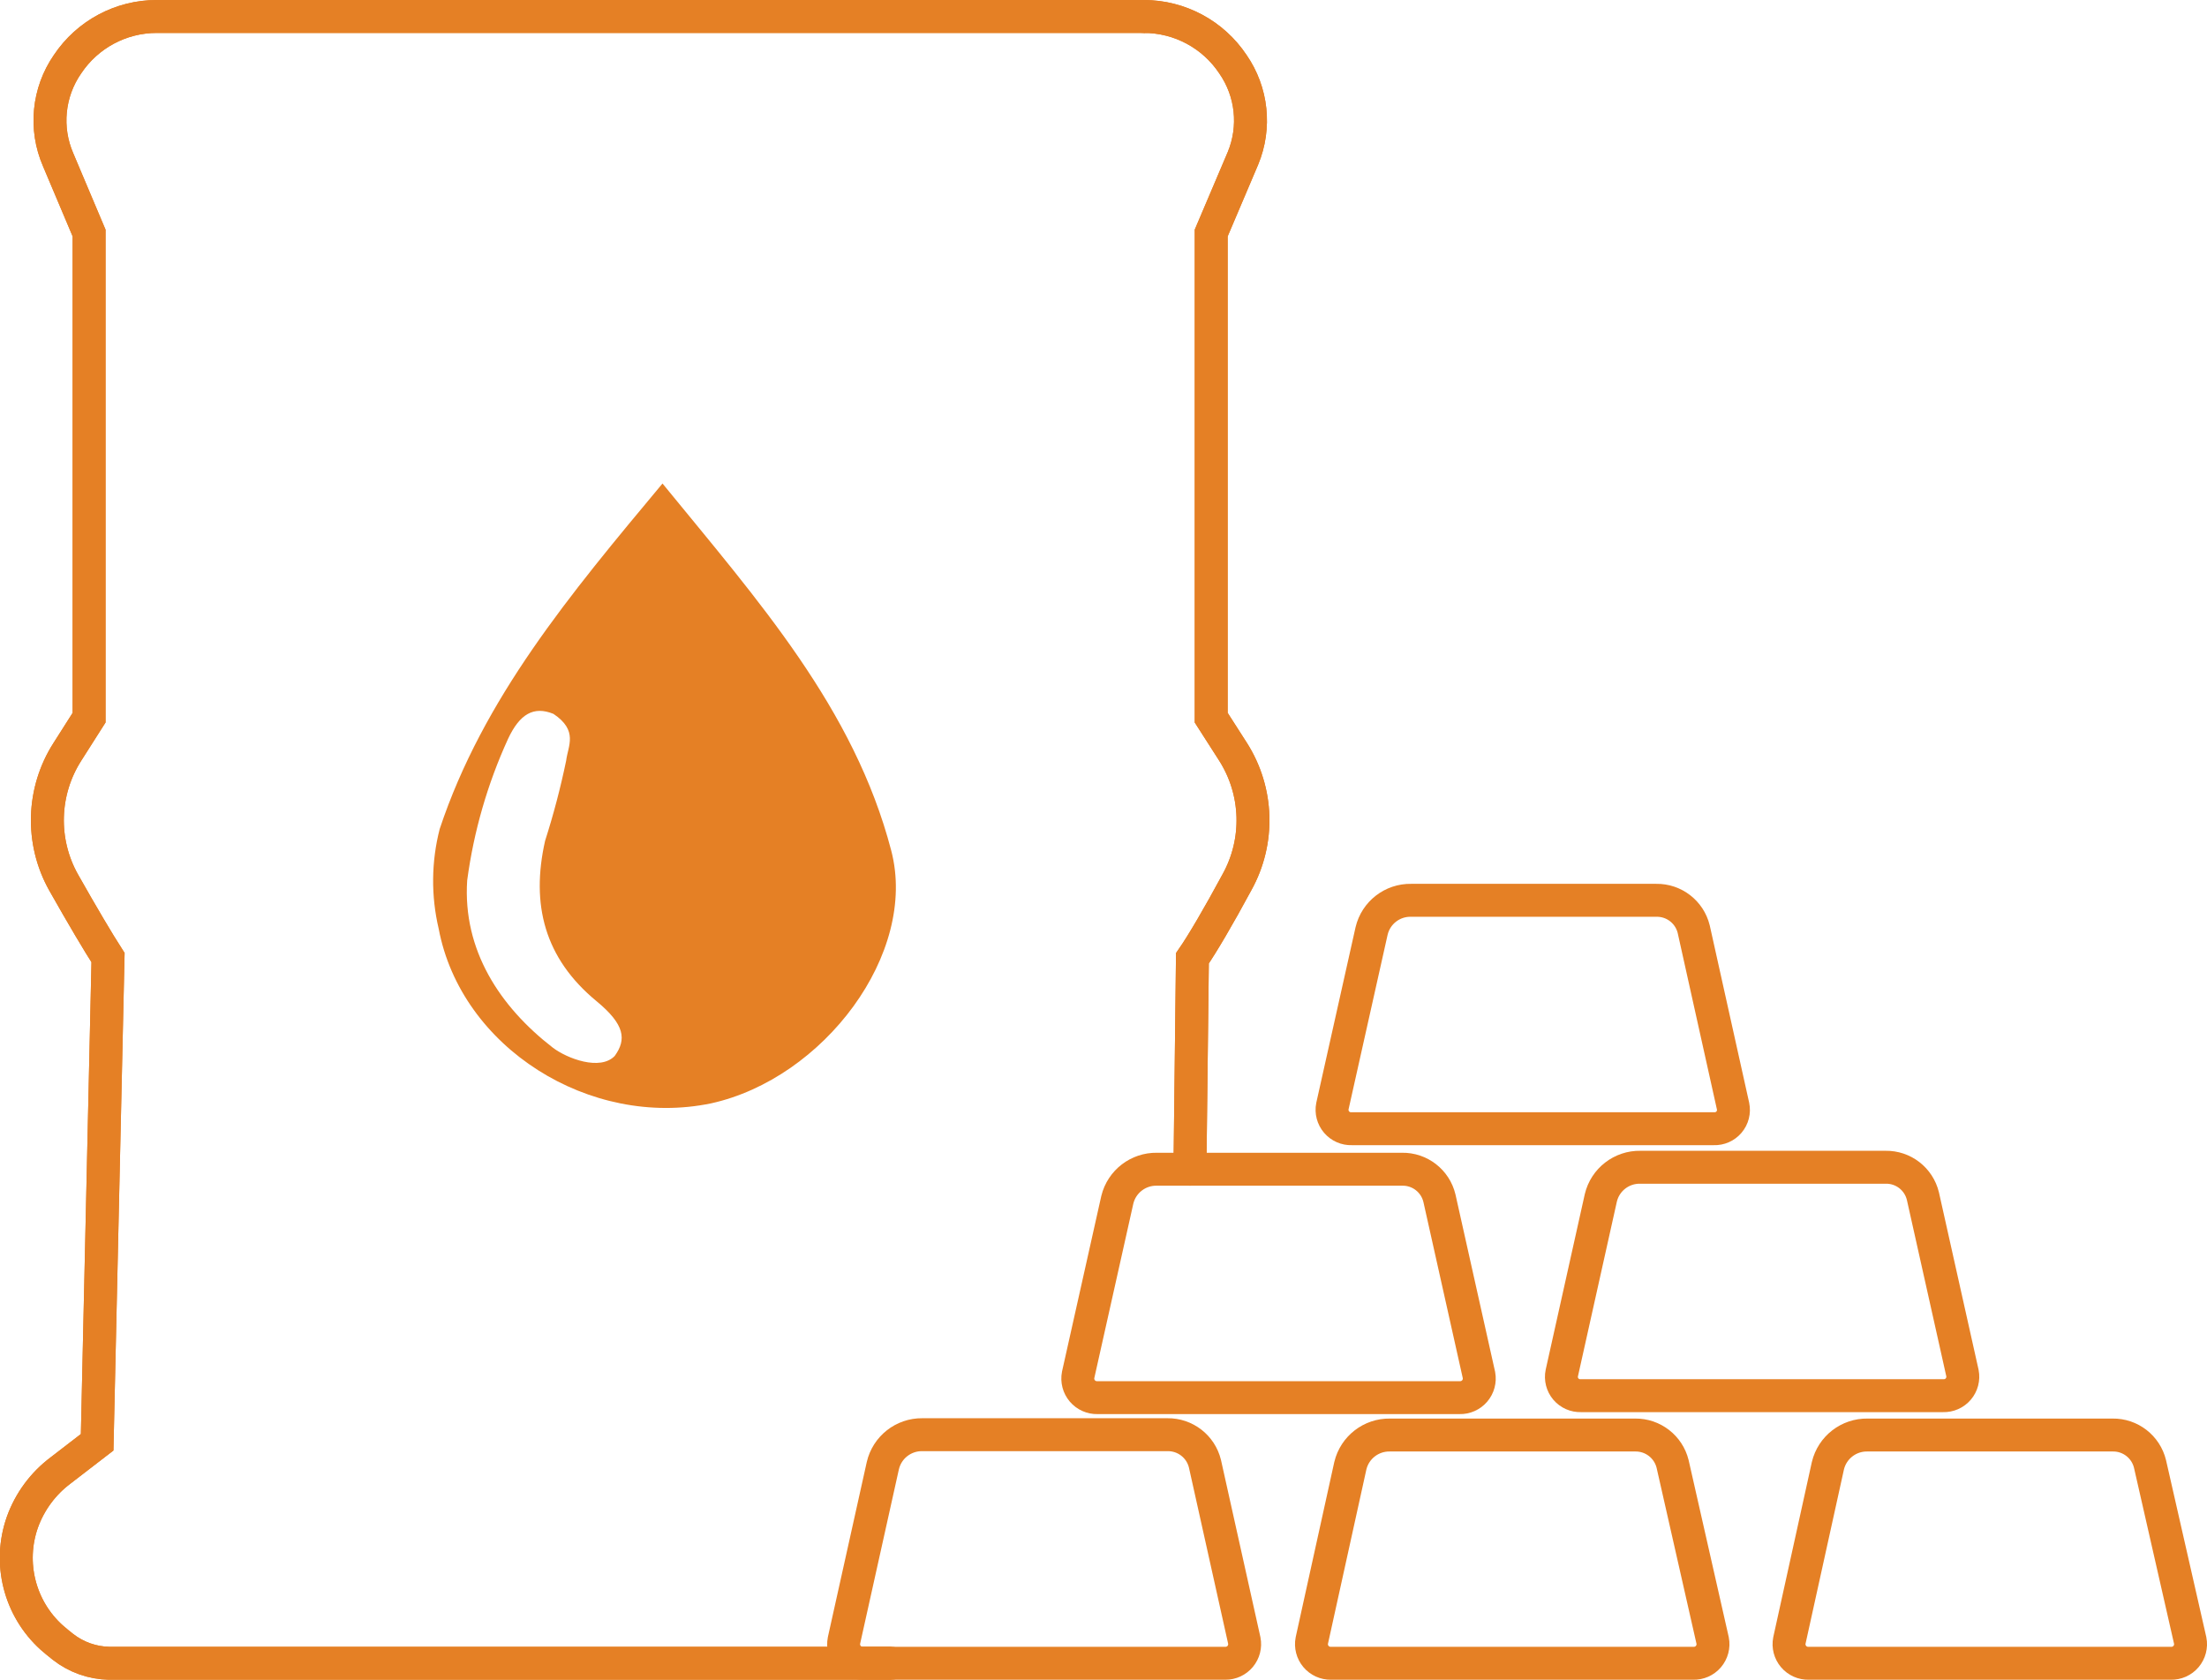
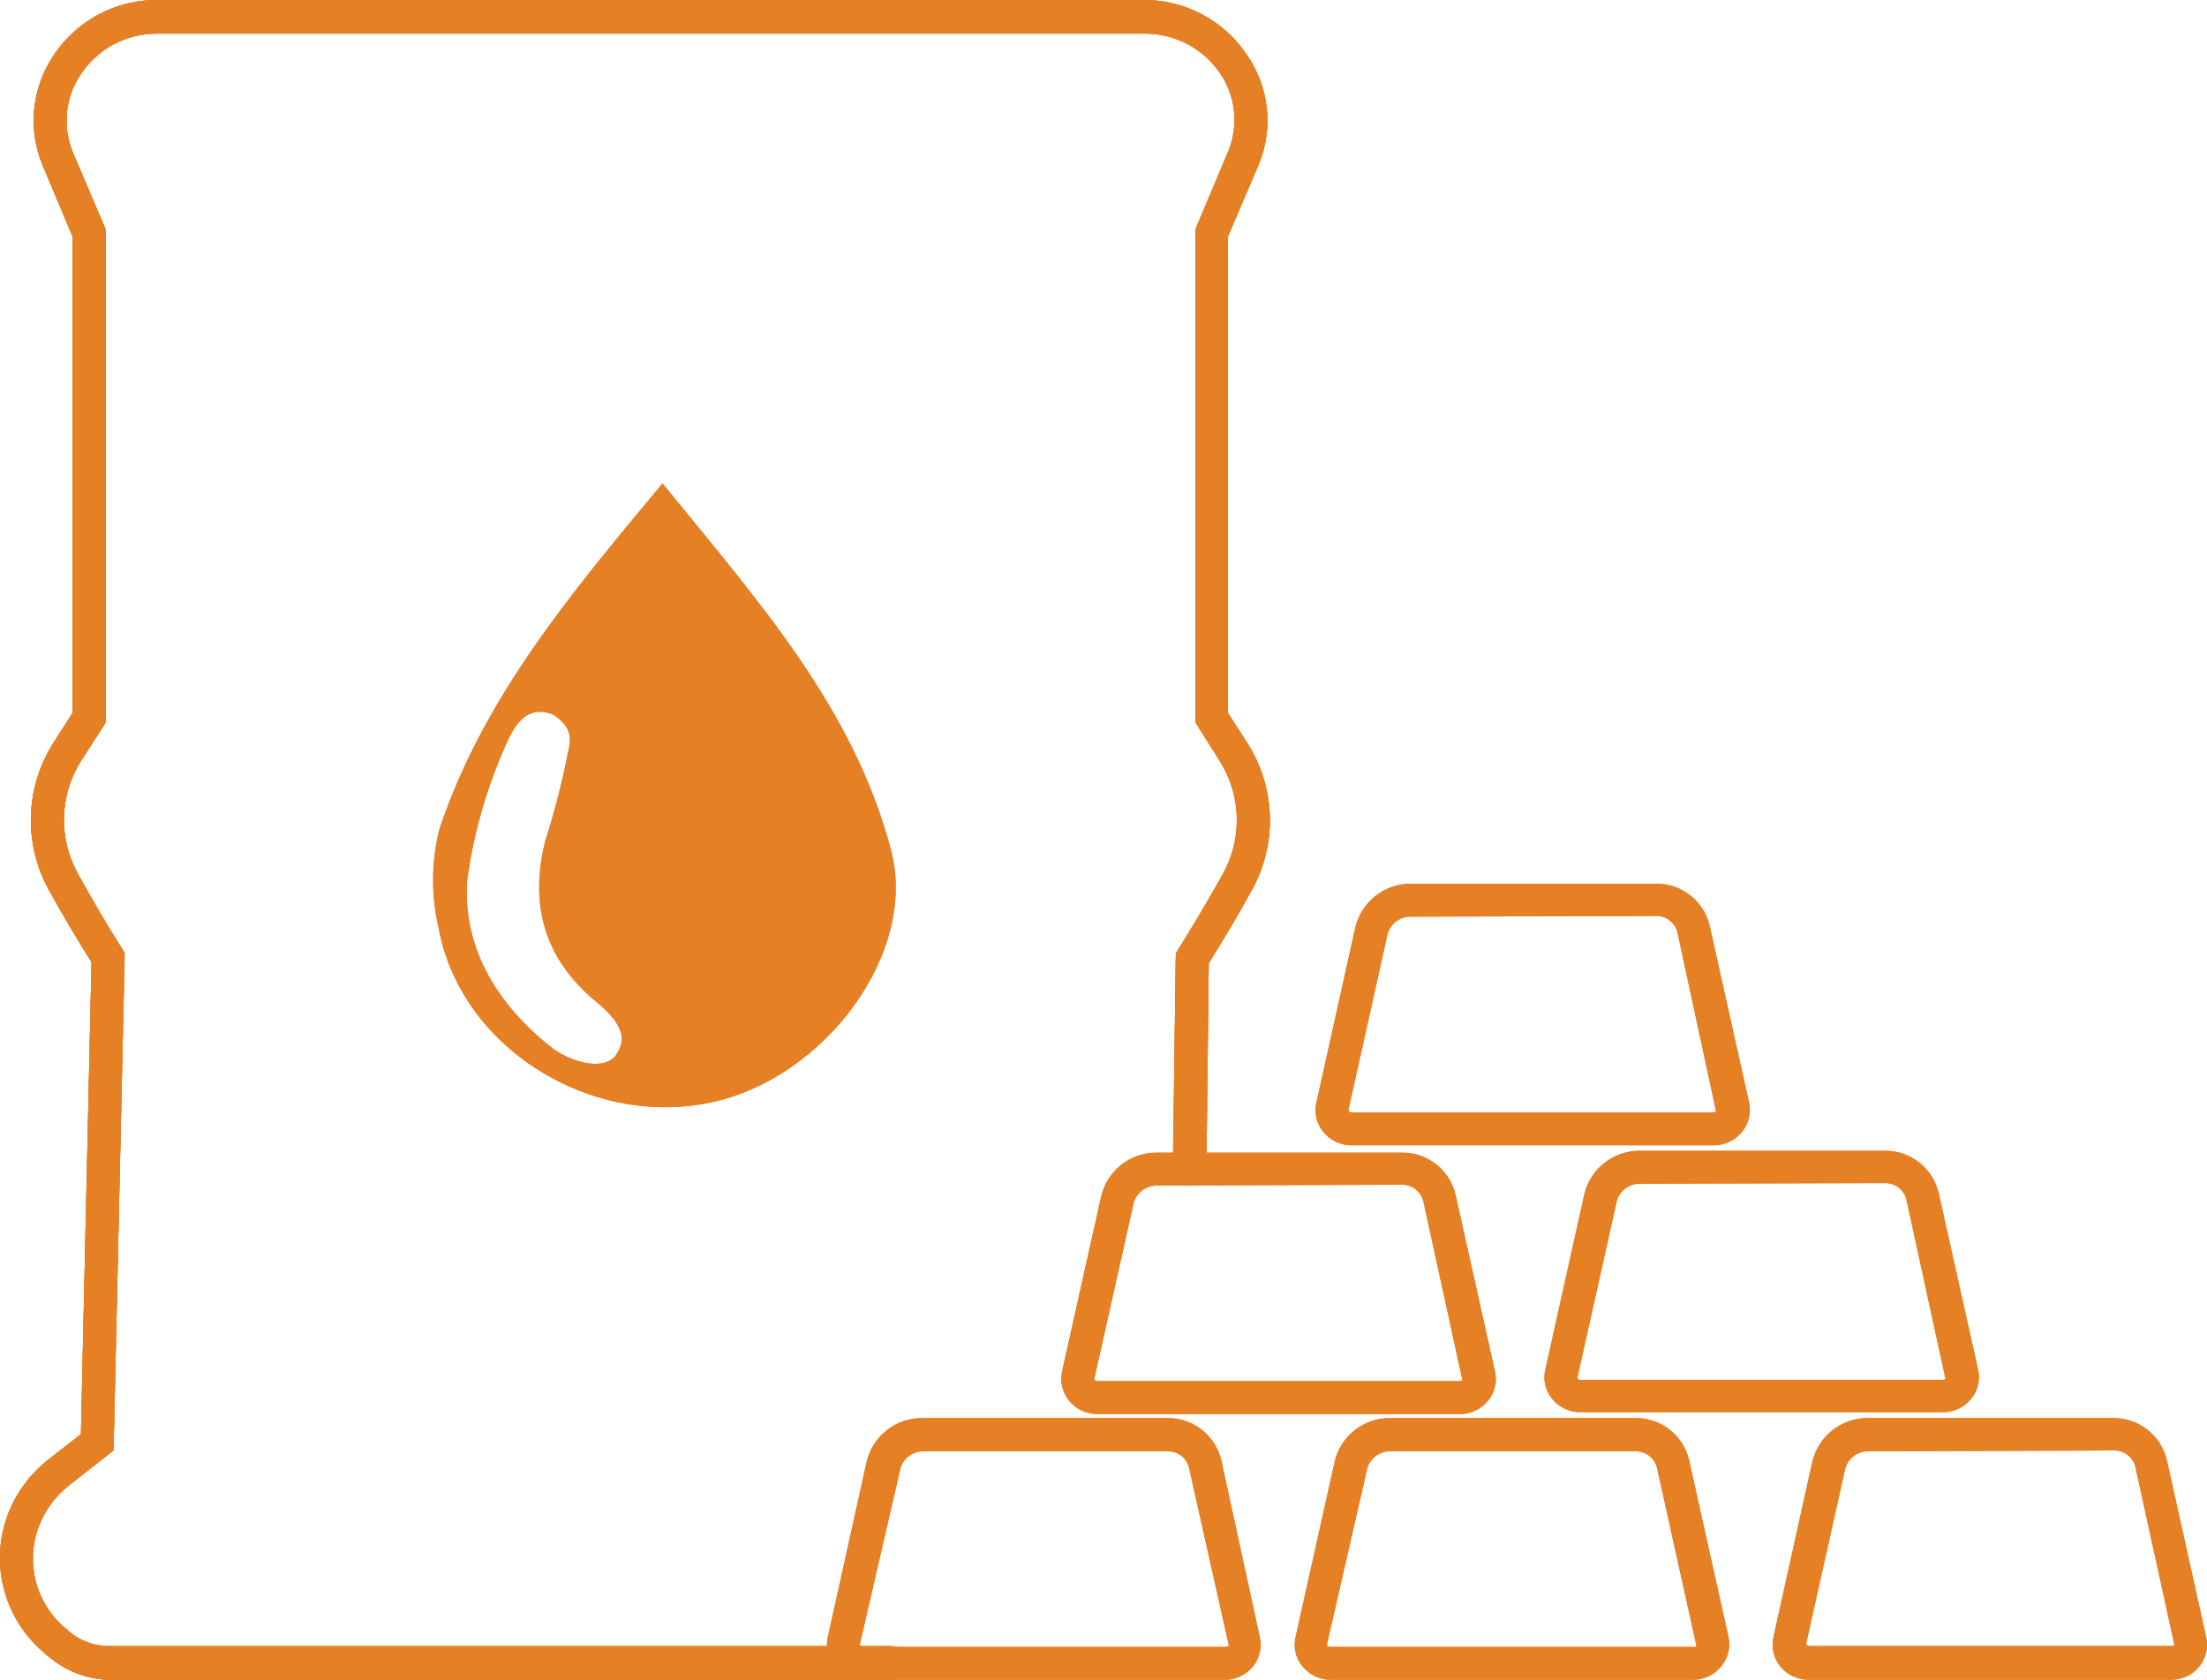
- <svg xmlns="http://www.w3.org/2000/svg" height="102" viewBox="0 0 134.02 102">
+ <svg xmlns="http://www.w3.org/2000/svg" width="131.39" height="100">
  <defs>
-     <style>.a2ca854c-0a77-4b82-9dfc-82a8c19c182e,.f8033c56-b648-46df-80c4-9c6095ed25fb{fill:none;stroke:#e58025;stroke-miterlimit:10;stroke-width:2px}.f8033c56-b648-46df-80c4-9c6095ed25fb{stroke-linecap:round}</style>
+     <style>.b81d5d8b-8941-4fd0-b5d4-6a0d309f38c0{fill:#e58025}</style>
  </defs>
-   <g id="a4127aad-0599-4359-8b8f-7235ade18f29" data-name="Layer 2">
-     <g id="b4edd701-9a36-4ce7-b595-5c5f90d92bf8" data-name="Layer 1">
-       <path d="M40.23 29.36C46.05 36.49 51.86 43 54.12 51.65 55.76 57.91 50 65.5 43.18 67 35.82 68.53 28 63.61 26.64 56.4a12.66 12.66 0 0 1 .06-6.06c2.64-7.93 7.89-14.22 13.53-20.98zm-11.86 24.1c-.28 4.25 2 7.68 5.19 10.15.87.67 2.89 1.43 3.77.51.72-1 .62-1.9-1.1-3.32-3.17-2.61-4-5.88-3.13-9.74a47.88 47.88 0 0 0 1.28-4.87c.11-.9.75-1.82-.77-2.84-1.2-.49-2.05 0-2.76 1.52a30.35 30.35 0 0 0-2.48 8.59z" fill="#e58025" />
-       <path class="a2ca854c-0a77-4b82-9dfc-82a8c19c182e" d="M54.12 101H6.63a4.69 4.69 0 0 1-2.81-1q-.31-.24-.69-.57a6.52 6.52 0 0 1-1.77-7 6.81 6.81 0 0 1 2.32-3.14l2.22-1.71.66-29.43C6 57.28 5 55.6 3.86 53.58a7.72 7.72 0 0 1 .24-7.94l1.31-2.06V14.15L3.53 9.7a6 6 0 0 1 .57-5.8A6.51 6.51 0 0 1 9.52 1h60" />
-       <path class="a2ca854c-0a77-4b82-9dfc-82a8c19c182e" d="M69.46 1a6.5 6.5 0 0 1 5.41 2.9 6 6 0 0 1 .61 5.71l-1.93 4.54v29.43l1.32 2.06a7.75 7.75 0 0 1 .24 7.94c-1.11 2.06-2.11 3.76-2.7 4.61L72.26 71" />
-       <path class="f8033c56-b648-46df-80c4-9c6095ed25fb" d="M54.12 101H6.63a4.69 4.69 0 0 1-2.81-1q-.31-.24-.69-.57a6.52 6.52 0 0 1-1.77-7 6.81 6.81 0 0 1 2.32-3.14l2.22-1.71.66-29.43C6 57.28 5 55.6 3.86 53.58a7.72 7.72 0 0 1 .24-7.94l1.31-2.06V14.15L3.53 9.7a6 6 0 0 1 .57-5.8A6.51 6.51 0 0 1 9.52 1h60" />
-       <path class="f8033c56-b648-46df-80c4-9c6095ed25fb" d="M69.46 1a6.5 6.5 0 0 1 5.41 2.9 6 6 0 0 1 .61 5.71l-1.93 4.54v29.43l1.32 2.06a7.75 7.75 0 0 1 .24 7.94c-1.11 2.06-2.11 3.76-2.7 4.61L72.26 71M104.08 68.54h-22a1.15 1.15 0 0 1-1.17-1.37l2.38-10.64a2.42 2.42 0 0 1 2.4-1.86h14.89a2.3 2.3 0 0 1 2.27 1.75l2.39 10.75a1.14 1.14 0 0 1-1.16 1.37zM118 84.75H96a1.14 1.14 0 0 1-1.16-1.37l2.37-10.64a2.42 2.42 0 0 1 2.4-1.86h14.89a2.29 2.29 0 0 1 2.27 1.76l2.4 10.74a1.15 1.15 0 0 1-1.17 1.37zM74.41 101h-22a1.16 1.16 0 0 1-1.16-1.38L53.61 89A2.43 2.43 0 0 1 56 87.12h14.9a2.31 2.31 0 0 1 2.27 1.76l2.39 10.74a1.16 1.16 0 0 1-1.15 1.38z" />
-       <path class="f8033c56-b648-46df-80c4-9c6095ed25fb" d="M88.64 84.87h-22a1.16 1.16 0 0 1-1.17-1.38l2.38-10.64a2.43 2.43 0 0 1 2.4-1.85h14.89a2.29 2.29 0 0 1 2.27 1.76l2.4 10.74a1.16 1.16 0 0 1-1.17 1.37zM102.82 101h-22a1.16 1.16 0 0 1-1.16-1.38L82 89a2.43 2.43 0 0 1 2.4-1.86h14.9a2.31 2.31 0 0 1 2.27 1.76L104 99.62a1.16 1.16 0 0 1-1.18 1.38zM131.83 101h-22a1.16 1.16 0 0 1-1.17-1.38L111 89a2.43 2.43 0 0 1 2.4-1.86h14.89a2.3 2.3 0 0 1 2.27 1.76L133 99.62a1.16 1.16 0 0 1-1.17 1.38z" />
+   <g id="af023ace-90d4-4530-875f-fb0e492457a5" data-name="Layer 2">
+     <g id="b0ef9ffa-dd10-4e6e-9870-88b8c954fe72" data-name="Layer 1">
+       <path class="b81d5d8b-8941-4fd0-b5d4-6a0d309f38c0" d="M39.44 28.78c5.7 7 11.4 13.39 13.61 21.85 1.61 6.15-4 13.58-10.72 15-7.22 1.53-14.91-3.29-16.21-10.36a12.42 12.42 0 0 1 .05-5.94c2.6-7.75 7.74-13.92 13.27-20.55zM27.81 52.41c-.28 4.17 1.93 7.53 5.09 10 .86.66 2.83 1.41 3.7.5.7-.94.61-1.86-1.08-3.25-3.11-2.56-4-5.77-3.07-9.56a47.91 47.91 0 0 0 1.26-4.77c.11-.88.73-1.78-.76-2.78-1.18-.48-2 0-2.7 1.49a29.58 29.58 0 0 0-2.44 8.37z" />
+       <path class="b81d5d8b-8941-4fd0-b5d4-6a0d309f38c0" d="M53.06 100H6.49a5.69 5.69 0 0 1-3.35-1.19 8.41 8.41 0 0 1-.73-.61 7.36 7.36 0 0 1-2-7.87A7.57 7.57 0 0 1 3 86.8l1.82-1.42.63-28.1c-.9-1.43-1.75-2.87-2.53-4.28a8.58 8.58 0 0 1 .27-8.79l1.13-1.77V14.08L2.56 9.89a6.94 6.94 0 0 1 .65-6.62A7.36 7.36 0 0 1 9.33 0H68.1v2H9.35a5.41 5.41 0 0 0-4.51 2.37 4.93 4.93 0 0 0-.48 4.76l1.94 4.55V43l-1.46 2.27a6.6 6.6 0 0 0-.2 6.78c.81 1.46 1.69 3 2.62 4.44l.16.25-.66 29.61-2.55 2A5.71 5.71 0 0 0 2.26 91a5.42 5.42 0 0 0 1.46 5.79l.62.52a3.73 3.73 0 0 0 2.18.69h46.54zM71.82 69.62h-2L70 56.76l.15-.23c.4-.64 1.47-2.36 2.65-4.48a6.62 6.62 0 0 0-.21-6.78L71.16 43V13.67l2-4.64a4.91 4.91 0 0 0-.51-4.67A5.4 5.4 0 0 0 68.12 2V0a7.34 7.34 0 0 1 6.11 3.27 6.84 6.84 0 0 1 .7 6.53l-1.83 4.28v28.36l1.14 1.77a8.56 8.56 0 0 1 .28 8.79 90.783 90.783 0 0 1-2.56 4.34z" />
+       <path class="b81d5d8b-8941-4fd0-b5d4-6a0d309f38c0" d="M53.06 100H6.49a5.69 5.69 0 0 1-3.35-1.19 8.41 8.41 0 0 1-.73-.61 7.36 7.36 0 0 1-2-7.87A7.57 7.57 0 0 1 3 86.8l1.82-1.42.63-28.1c-.9-1.43-1.75-2.87-2.53-4.28a8.58 8.58 0 0 1 .27-8.79l1.13-1.77V14.08L2.56 9.89a6.94 6.94 0 0 1 .65-6.62A7.36 7.36 0 0 1 9.33 0H68.1a1 1 0 1 1 0 2H9.35a5.41 5.41 0 0 0-4.51 2.37 4.93 4.93 0 0 0-.48 4.76l1.86 4.36a1 1 0 0 1 .08.39v28.84a1 1 0 0 1-.16.53l-1.29 2a6.6 6.6 0 0 0-.2 6.78c.81 1.46 1.69 3 2.62 4.44a.94.94 0 0 1 .15.54l-.65 28.87a1 1 0 0 1-.38.75l-2.18 1.71A5.71 5.71 0 0 0 2.26 91a5.42 5.42 0 0 0 1.46 5.79l.62.52a3.73 3.73 0 0 0 2.18.69h46.54a1 1 0 1 1 0 2z" />
+       <path class="b81d5d8b-8941-4fd0-b5d4-6a0d309f38c0" d="M70.84 70.59a1 1 0 0 1-1-1L70 57a1 1 0 0 1 .16-.51c.4-.64 1.47-2.36 2.65-4.48a6.62 6.62 0 0 0-.21-6.78l-1.29-2a1 1 0 0 1-.15-.53V13.86a1 1 0 0 1 .08-.39L73.12 9a4.91 4.91 0 0 0-.51-4.67A5.4 5.4 0 0 0 68.12 2a1 1 0 0 1-1-1 1 1 0 0 1 1-1 7.34 7.34 0 0 1 6.11 3.27 6.84 6.84 0 0 1 .7 6.53l-1.83 4.28v28.36l1.14 1.77a8.56 8.56 0 0 1 .28 8.79 90.783 90.783 0 0 1-2.56 4.34l-.14 12.28a1 1 0 0 1-.98.97zM102 68.18H80.47a2.14 2.14 0 0 1-1.7-.81 2 2 0 0 1-.4-1.73l2.32-10.44A3.39 3.39 0 0 1 84 52.61h14.6a3.25 3.25 0 0 1 3.18 2.49l2.35 10.54a2.07 2.07 0 0 1-.41 1.73 2.14 2.14 0 0 1-1.72.81zM84 54.57a1.41 1.41 0 0 0-1.4 1.06l-2.32 10.43c0 .11.09.16.19.16H102a.22.22 0 0 0 .16-.07l-2.29-10.62a1.28 1.28 0 0 0-1.26-1zM115.66 84.07H94.09a2.14 2.14 0 0 1-1.69-.8 2 2 0 0 1-.4-1.74l2.32-10.43a3.37 3.37 0 0 1 3.31-2.59h14.6a3.25 3.25 0 0 1 3.18 2.49l2.35 10.53a2 2 0 0 1-.41 1.74 2.14 2.14 0 0 1-1.69.8zm-18-13.6a1.41 1.41 0 0 0-1.4 1L93.91 82c0 .1.08.15.18.15h21.57a.18.18 0 0 0 .16-.07l-2.32-10.65a1.29 1.29 0 0 0-1.27-1zM73 100H51.37a2.16 2.16 0 0 1-1.69-.8 2.06 2.06 0 0 1-.4-1.74L51.6 87a3.38 3.38 0 0 1 3.31-2.58h14.6a3.26 3.26 0 0 1 3.19 2.48L75 97.46a2.06 2.06 0 0 1-.4 1.74 2.16 2.16 0 0 1-1.6.8zM55 86.4a1.4 1.4 0 0 0-1.39 1l-2.42 10.48c0 .11.09.16.18.16H73a.22.22 0 0 0 .16-.07l-2.38-10.62a1.27 1.27 0 0 0-1.27-.95z" />
+       <path class="b81d5d8b-8941-4fd0-b5d4-6a0d309f38c0" d="M86.9 84.18H65.33a2.14 2.14 0 0 1-1.69-.8 2.06 2.06 0 0 1-.41-1.74l2.33-10.43a3.37 3.37 0 0 1 3.31-2.59h14.6a3.25 3.25 0 0 1 3.18 2.49L89 81.64a2 2 0 0 1-.41 1.74 2.14 2.14 0 0 1-1.69.8zm-18-13.6a1.42 1.42 0 0 0-1.4 1l-2.35 10.49c0 .1.08.15.18.15H86.9a.18.18 0 0 0 .16-.07l-2.32-10.62a1.29 1.29 0 0 0-1.27-1zM100.8 100H79.23a2.14 2.14 0 0 1-1.69-.8 2 2 0 0 1-.41-1.74L79.46 87a3.37 3.37 0 0 1 3.31-2.58h14.6a3.24 3.24 0 0 1 3.18 2.48l2.35 10.54a2.07 2.07 0 0 1-.41 1.74 2.16 2.16 0 0 1-1.69.82zm-18-13.6a1.41 1.41 0 0 0-1.4 1L79 97.88c0 .11.09.16.19.16h21.61a.22.22 0 0 0 .2-.04l-2.36-10.65a1.29 1.29 0 0 0-1.27-.95zM129.25 100h-21.58a2.16 2.16 0 0 1-1.69-.8 2.06 2.06 0 0 1-.4-1.74L107.9 87a3.38 3.38 0 0 1 3.31-2.58h14.6a3.25 3.25 0 0 1 3.19 2.51l2.34 10.53a2.06 2.06 0 0 1-.4 1.74 2.16 2.16 0 0 1-1.69.8zm-18-13.6a1.4 1.4 0 0 0-1.39 1l-2.33 10.43c0 .11.09.16.18.16h21.58a.22.22 0 0 0 .16-.07l-2.33-10.62a1.27 1.27 0 0 0-1.27-.95zM39.44 28.78c5.7 7 11.4 13.39 13.61 21.85 1.61 6.15-4 13.58-10.72 15-7.22 1.53-14.91-3.29-16.21-10.36a12.42 12.42 0 0 1 .05-5.94c2.6-7.75 7.74-13.92 13.27-20.55zM27.81 52.41c-.28 4.17 1.93 7.53 5.09 10 .86.66 2.83 1.41 3.7.5.7-.94.61-1.86-1.08-3.25-3.11-2.56-4-5.77-3.07-9.56a47.91 47.91 0 0 0 1.26-4.77c.11-.88.73-1.78-.76-2.78-1.18-.48-2 0-2.7 1.49a29.58 29.58 0 0 0-2.44 8.37z" />
+       <path class="b81d5d8b-8941-4fd0-b5d4-6a0d309f38c0" d="M53.06 100H6.49a5.69 5.69 0 0 1-3.35-1.19 8.41 8.41 0 0 1-.73-.61 7.36 7.36 0 0 1-2-7.87A7.57 7.57 0 0 1 3 86.8l1.82-1.42.63-28.1c-.9-1.43-1.75-2.87-2.53-4.28a8.58 8.58 0 0 1 .27-8.79l1.13-1.77V14.08L2.56 9.89a6.94 6.94 0 0 1 .65-6.62A7.36 7.36 0 0 1 9.33 0H68.1v2H9.35a5.41 5.41 0 0 0-4.51 2.37 4.93 4.93 0 0 0-.48 4.76l1.94 4.55V43l-1.46 2.27a6.6 6.6 0 0 0-.2 6.78c.81 1.46 1.69 3 2.62 4.44l.16.25-.66 29.61-2.55 2A5.71 5.71 0 0 0 2.26 91a5.42 5.42 0 0 0 1.46 5.79l.62.52a3.73 3.73 0 0 0 2.18.69h46.54zM71.82 69.62h-2L70 56.76l.15-.23c.4-.64 1.47-2.36 2.65-4.48a6.62 6.62 0 0 0-.21-6.78L71.16 43V13.67l2-4.64a4.91 4.91 0 0 0-.51-4.67A5.4 5.4 0 0 0 68.12 2V0a7.34 7.34 0 0 1 6.11 3.27 6.84 6.84 0 0 1 .7 6.53l-1.83 4.28v28.36l1.14 1.77a8.56 8.56 0 0 1 .28 8.79 90.783 90.783 0 0 1-2.56 4.34z" />
+       <path class="b81d5d8b-8941-4fd0-b5d4-6a0d309f38c0" d="M53.06 100H6.49a5.69 5.69 0 0 1-3.35-1.19 8.41 8.41 0 0 1-.73-.61 7.36 7.36 0 0 1-2-7.87A7.57 7.57 0 0 1 3 86.8l1.82-1.42.63-28.1c-.9-1.43-1.75-2.87-2.53-4.28a8.58 8.58 0 0 1 .27-8.79l1.13-1.77V14.08L2.56 9.89a6.94 6.94 0 0 1 .65-6.62A7.36 7.36 0 0 1 9.33 0H68.1a1 1 0 1 1 0 2H9.35a5.41 5.41 0 0 0-4.51 2.37 4.93 4.93 0 0 0-.48 4.76l1.86 4.36a1 1 0 0 1 .08.39v28.84a1 1 0 0 1-.16.53l-1.29 2a6.6 6.6 0 0 0-.2 6.78c.81 1.46 1.69 3 2.62 4.44a.94.94 0 0 1 .15.54l-.65 28.87a1 1 0 0 1-.38.75l-2.18 1.71A5.71 5.71 0 0 0 2.26 91a5.42 5.42 0 0 0 1.46 5.79l.62.52a3.73 3.73 0 0 0 2.18.69h46.54a1 1 0 1 1 0 2z" />
+       <path class="b81d5d8b-8941-4fd0-b5d4-6a0d309f38c0" d="M70.84 70.59a1 1 0 0 1-1-1L70 57a1 1 0 0 1 .16-.51c.4-.64 1.47-2.36 2.65-4.48a6.62 6.62 0 0 0-.21-6.78l-1.29-2a1 1 0 0 1-.15-.53V13.86a1 1 0 0 1 .08-.39L73.12 9a4.91 4.91 0 0 0-.51-4.67A5.4 5.4 0 0 0 68.12 2a1 1 0 0 1-1-1 1 1 0 0 1 1-1 7.34 7.34 0 0 1 6.11 3.27 6.84 6.84 0 0 1 .7 6.53l-1.83 4.28v28.36l1.14 1.77a8.56 8.56 0 0 1 .28 8.79 90.783 90.783 0 0 1-2.56 4.34l-.14 12.28a1 1 0 0 1-.98.97zM102 68.18H80.47a2.14 2.14 0 0 1-1.7-.81 2 2 0 0 1-.4-1.73l2.32-10.44A3.39 3.39 0 0 1 84 52.61h14.6a3.25 3.25 0 0 1 3.18 2.49l2.35 10.54a2.07 2.07 0 0 1-.41 1.73 2.14 2.14 0 0 1-1.72.81zM84 54.57a1.41 1.41 0 0 0-1.4 1.06l-2.32 10.43c0 .11.09.16.19.16H102a.22.22 0 0 0 .16-.07l-2.29-10.62a1.28 1.28 0 0 0-1.26-1zM115.66 84.07H94.09a2.14 2.14 0 0 1-1.69-.8 2 2 0 0 1-.4-1.74l2.32-10.43a3.37 3.37 0 0 1 3.31-2.59h14.6a3.25 3.25 0 0 1 3.18 2.49l2.35 10.53a2 2 0 0 1-.41 1.74 2.14 2.14 0 0 1-1.69.8zm-18-13.6a1.41 1.41 0 0 0-1.4 1L93.91 82c0 .1.08.15.18.15h21.57a.18.18 0 0 0 .16-.07l-2.32-10.65a1.29 1.29 0 0 0-1.27-1zM73 100H51.37a2.16 2.16 0 0 1-1.69-.8 2.06 2.06 0 0 1-.4-1.74L51.6 87a3.38 3.38 0 0 1 3.31-2.58h14.6a3.26 3.26 0 0 1 3.19 2.48L75 97.46a2.06 2.06 0 0 1-.4 1.74 2.16 2.16 0 0 1-1.6.8zM55 86.4a1.4 1.4 0 0 0-1.39 1l-2.42 10.48c0 .11.09.16.18.16H73a.22.22 0 0 0 .16-.07l-2.38-10.62a1.27 1.27 0 0 0-1.27-.95z" />
+       <path class="b81d5d8b-8941-4fd0-b5d4-6a0d309f38c0" d="M86.9 84.18H65.33a2.14 2.14 0 0 1-1.69-.8 2.06 2.06 0 0 1-.41-1.74l2.33-10.43a3.37 3.37 0 0 1 3.31-2.59h14.6a3.25 3.25 0 0 1 3.18 2.49L89 81.64a2 2 0 0 1-.41 1.74 2.14 2.14 0 0 1-1.69.8zm-18-13.6a1.42 1.42 0 0 0-1.4 1l-2.35 10.49c0 .1.08.15.18.15H86.9a.18.18 0 0 0 .16-.07l-2.32-10.62a1.29 1.29 0 0 0-1.27-1zM100.8 100H79.23a2.14 2.14 0 0 1-1.69-.8 2 2 0 0 1-.41-1.74L79.46 87a3.37 3.37 0 0 1 3.31-2.58h14.6a3.24 3.24 0 0 1 3.18 2.48l2.35 10.54a2.07 2.07 0 0 1-.41 1.74 2.16 2.16 0 0 1-1.69.82zm-18-13.6a1.41 1.41 0 0 0-1.4 1L79 97.88c0 .11.09.16.19.16h21.61a.22.22 0 0 0 .2-.04l-2.36-10.65a1.29 1.29 0 0 0-1.27-.95zM129.25 100h-21.58a2.16 2.16 0 0 1-1.69-.8 2.06 2.06 0 0 1-.4-1.74L107.9 87a3.38 3.38 0 0 1 3.31-2.58h14.6a3.25 3.25 0 0 1 3.19 2.51l2.34 10.53a2.06 2.06 0 0 1-.4 1.74 2.16 2.16 0 0 1-1.69.8zm-18-13.6a1.4 1.4 0 0 0-1.39 1l-2.33 10.43c0 .11.09.16.18.16h21.58a.22.22 0 0 0 .16-.07l-2.33-10.62a1.27 1.27 0 0 0-1.27-.95z" />
    </g>
  </g>
</svg>
